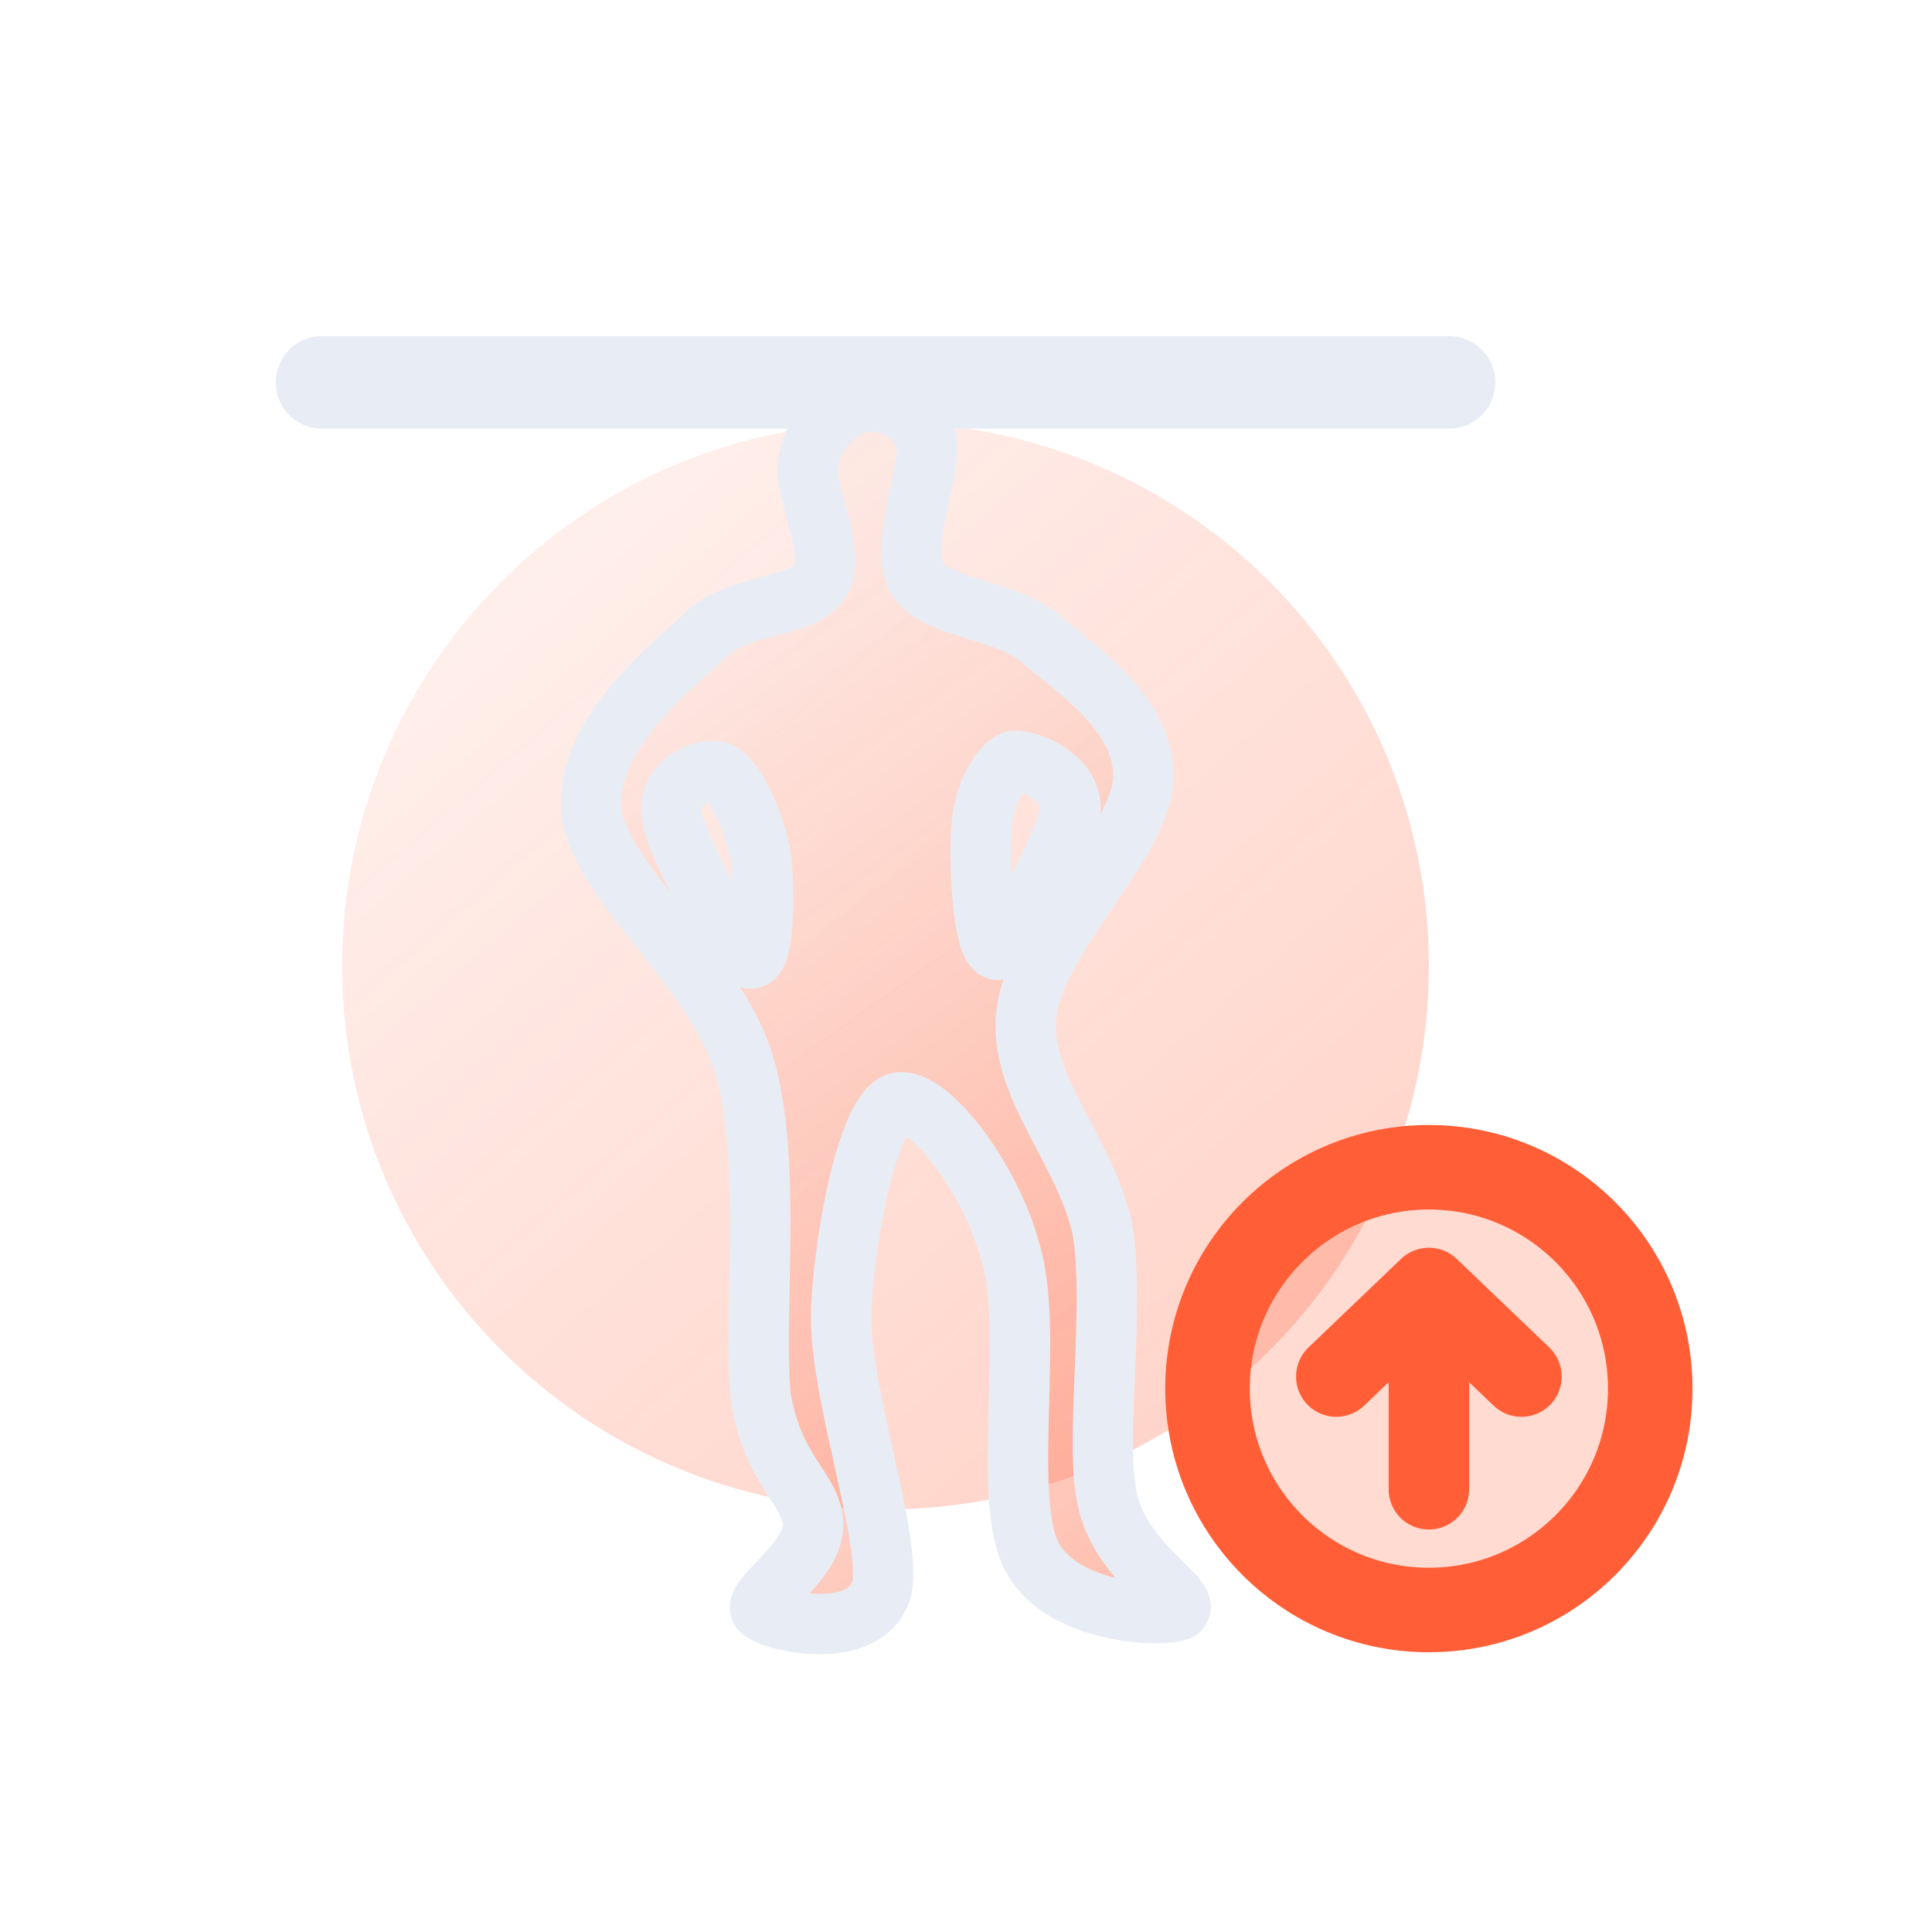
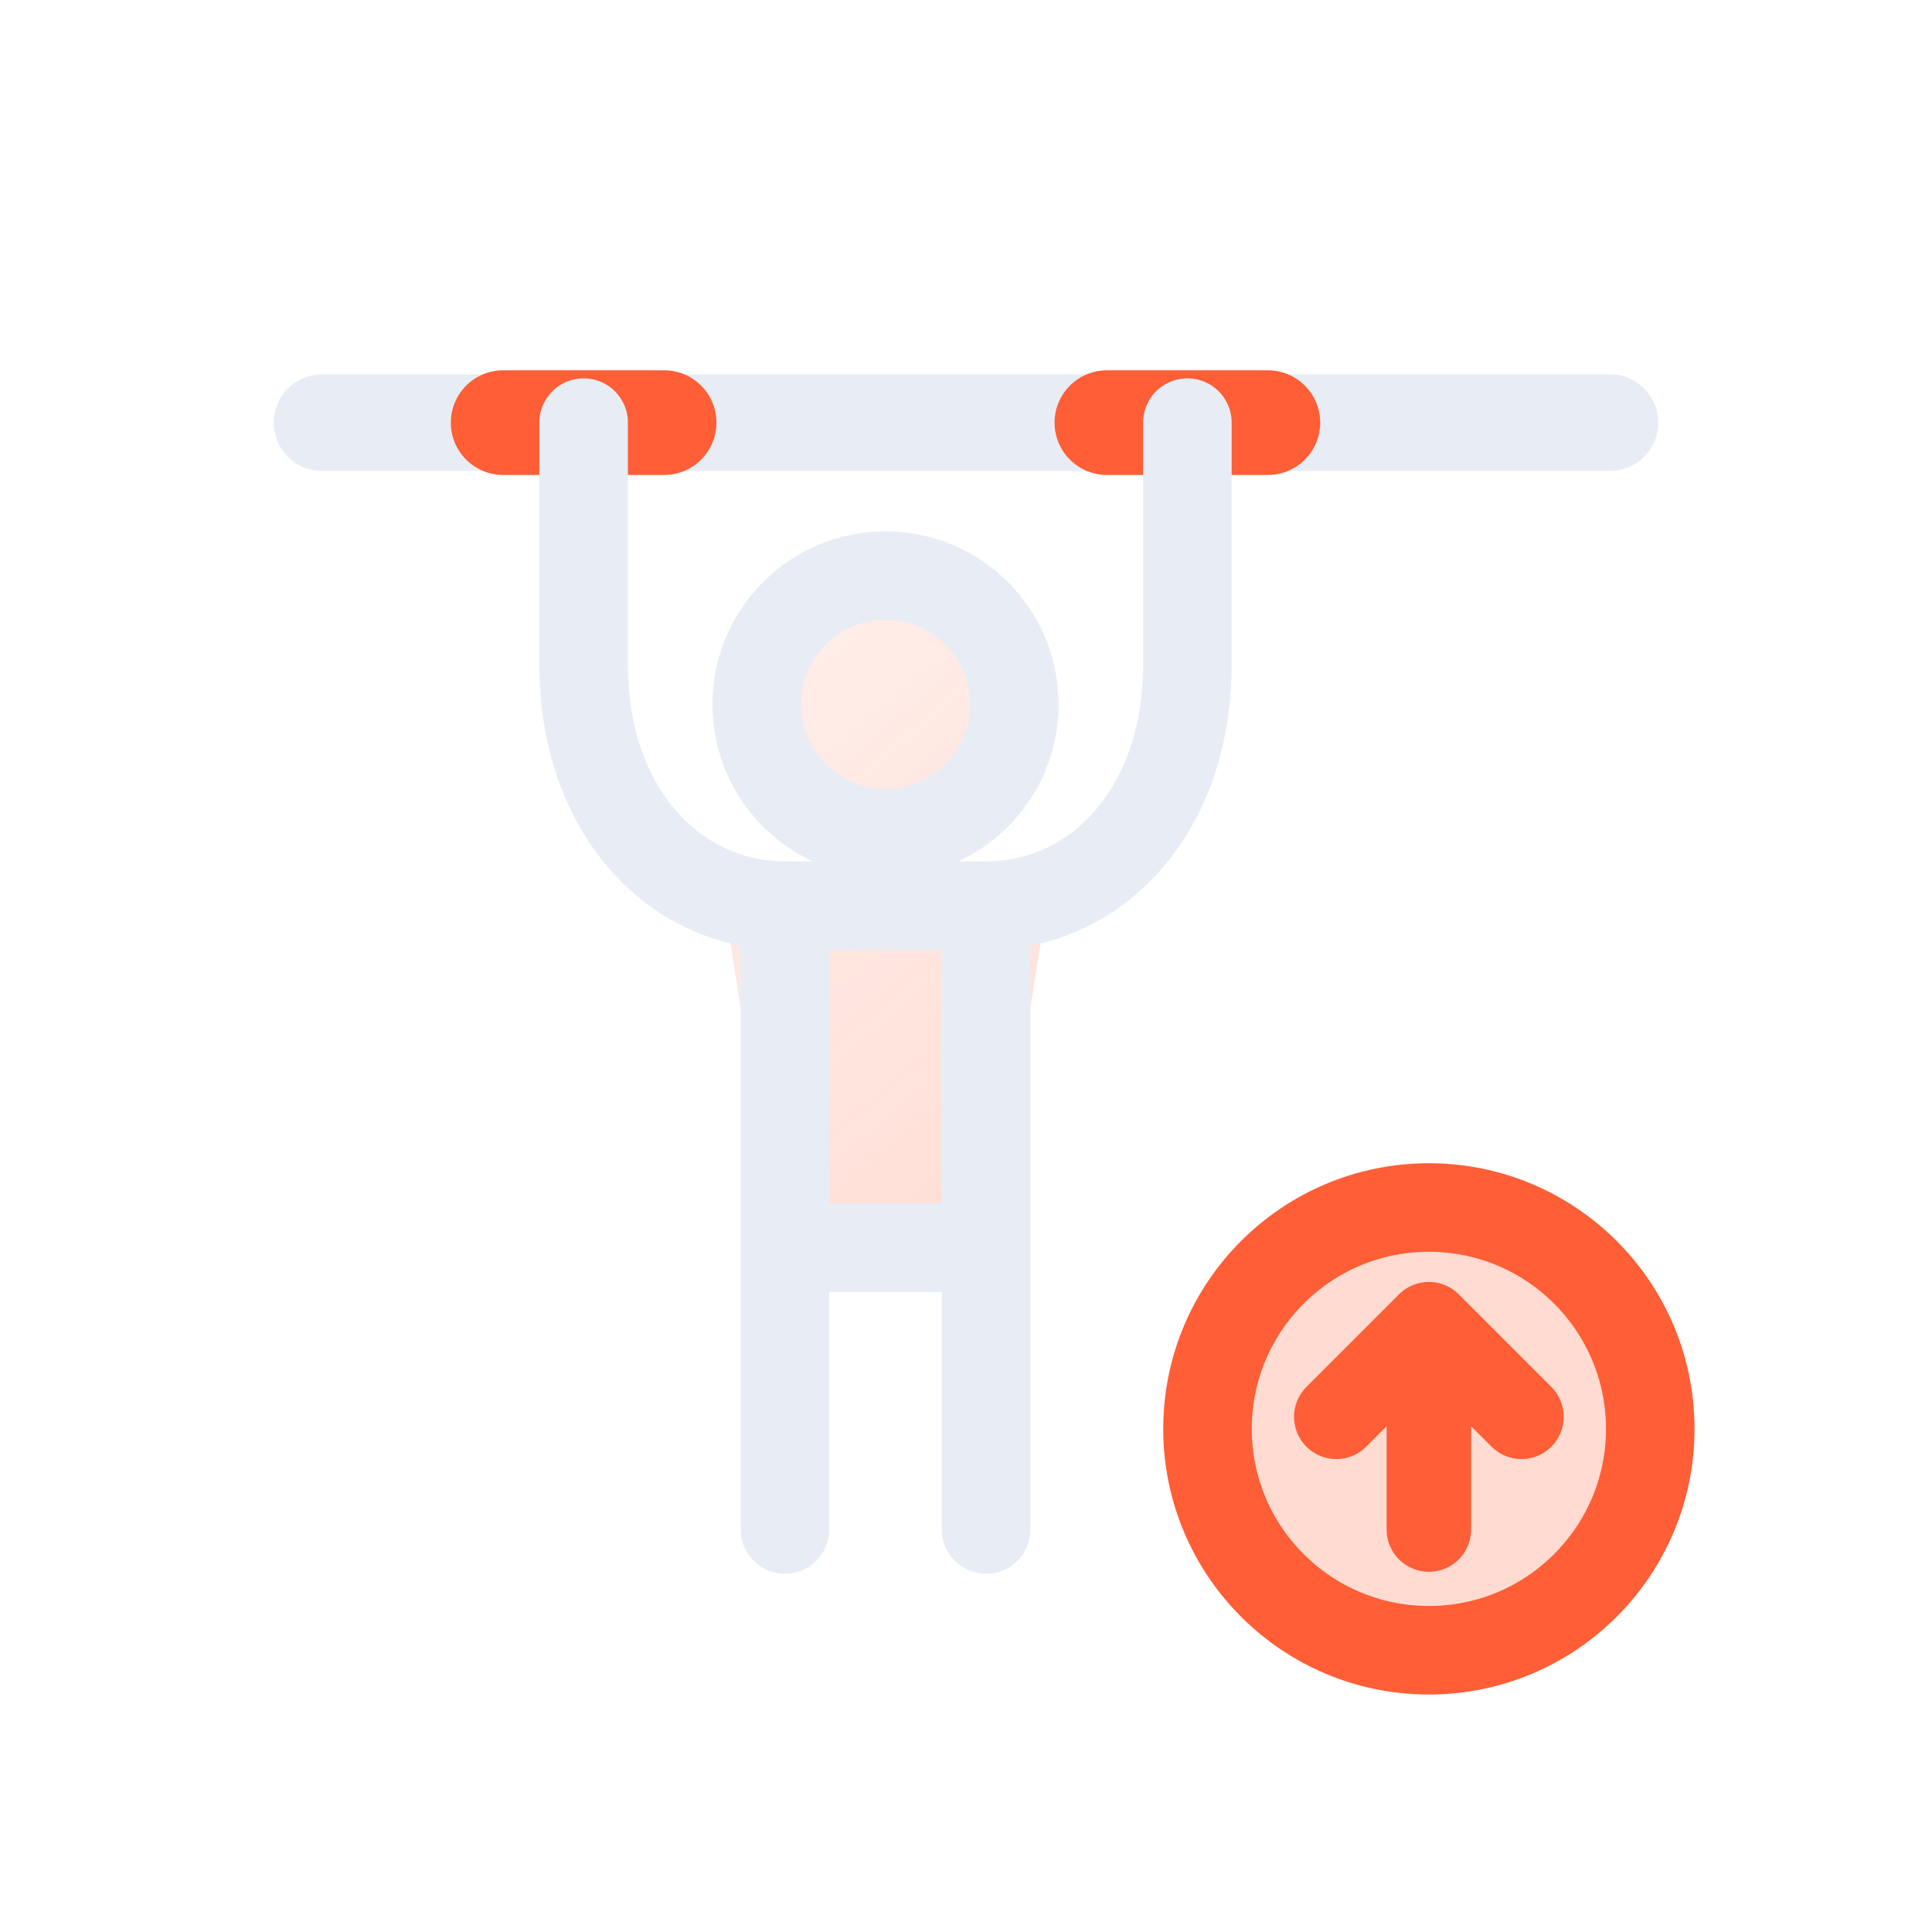
<svg xmlns="http://www.w3.org/2000/svg" viewBox="0 0 48 48" fill="none">
  <defs>
-     <linearGradient id="cat-bw-blush" x1="10" y1="8" x2="36" y2="38" gradientUnits="userSpaceOnUse">
-       <stop offset="0" stop-color="#FF5E36" stop-opacity="0.06" />
-       <stop offset="1" stop-color="#FF5E36" stop-opacity="0.30" />
-     </linearGradient>
-     <linearGradient id="cat-bw-pose" x1="12" y1="10" x2="32" y2="38" gradientUnits="userSpaceOnUse">
-       <stop offset="0" stop-color="#F7F9FC" stop-opacity="0.18" />
-       <stop offset="1" stop-color="#FF5E36" stop-opacity="0.42" />
+     <linearGradient id="cat-bw-blush" x1="10" y1="10" x2="34" y2="38" gradientUnits="userSpaceOnUse">
+       <stop offset="0" stop-color="#FF5E36" stop-opacity="0.04" />
+       <stop offset="1" stop-color="#FF5E36" stop-opacity="0.28" />
    </linearGradient>
  </defs>
-   <circle cx="22" cy="24" r="13.5" fill="url(#cat-bw-blush)" />
-   <line x1="8" y1="9.5" x2="36" y2="9.5" stroke="#E8EDF5" stroke-width="2.3" stroke-linecap="round" />
-   <path fill-rule="evenodd" clip-rule="evenodd" d="M21.4 10C21.9 9.9 22.7 10.1 23 10.9 23.2 11.6 22.3 13.5 22.8 14.4 23.4 15.2 25.1 15.1 26 16 27 16.8 28.5 17.9 28.4 19.4 28.3 21 25.7 23.3 25.5 25.2 25.3 27 27 28.6 27.4 30.6 27.7 32.6 27.2 35.7 27.5 37.2 27.8 38.8 29.6 39.7 29.3 40 28.9 40.2 26.3 40.1 25.6 38.6 24.9 37.1 25.7 33 25.1 31.1 24.6 29.2 23 27.2 22.3 27.4 21.6 27.6 21 30.5 20.9 32.5 20.8 34.5 22.2 38.3 21.9 39.5 21.5 40.8 19.2 40.3 18.9 40 18.7 39.7 20.2 38.8 20.2 37.9 20.2 37 19.2 36.6 18.9 34.7 18.7 32.8 19.2 28.9 18.5 26.5 17.8 24.1 14.9 21.9 14.7 20.2 14.5 18.4 16.4 16.8 17.4 15.9 18.3 14.9 19.9 15.2 20.4 14.4 20.8 13.7 19.9 12.1 20.1 11.4 20.2 10.7 20.9 10.1 21.4 10Z M25.2 18.9C24.9 19 24.5 19.6 24.4 20.4 24.3 21.2 24.4 23.6 24.8 23.6 25.1 23.5 26.5 20.9 26.6 20.1 26.6 19.3 25.6 18.9 25.2 18.9Z M17.9 19.2C17.5 19 16.5 19.5 16.7 20.3 16.8 21 18.2 23.6 18.6 23.8 19 24 19 22.1 18.9 21.3 18.8 20.6 18.3 19.4 17.9 19.2Z" fill="url(#cat-bw-pose)" stroke="#E8EDF5" stroke-width="1.5" stroke-linejoin="round" />
-   <circle cx="35.5" cy="34.5" r="5.5" fill="#FF5E36" fill-opacity="0.22" stroke="#FF5E36" stroke-width="2.1" />
-   <path d="M35.5 37V32M33.2 34.2L35.5 32L37.8 34.2" stroke="#FF5E36" stroke-width="2" stroke-linecap="round" stroke-linejoin="round" />
+   <path d="M8 10.5H40" stroke="#E8EDF5" stroke-width="2.4" stroke-linecap="round" />
+   <path d="M12.5 10.5H16.5M27.5 10.5H31.5" stroke="#FF5E36" stroke-width="2.6" stroke-linecap="round" />
+   <path d="M18 22.5H26L24.5 32H19.5L18 22.5Z" fill="url(#cat-bw-blush)" />
+   <circle cx="22" cy="17.5" r="3.2" fill="url(#cat-bw-blush)" stroke="#E8EDF5" stroke-width="2.2" />
+   <path d="M14.5 10.5V16.5C14.5 20.2 16.8 22.5 19.5 22.5H24.5C27.2 22.5 29.5 20.2 29.5 16.5V10.5" stroke="#E8EDF5" stroke-width="2.2" stroke-linecap="round" stroke-linejoin="round" />
+   <path d="M19.5 22.5V38M24.5 22.5V38M19.5 31H24.5" stroke="#E8EDF5" stroke-width="2.2" stroke-linecap="round" stroke-linejoin="round" />
+   <circle cx="35.5" cy="35.5" r="5.5" fill="#FF5E36" fill-opacity="0.22" stroke="#FF5E36" stroke-width="2.2" />
+   <path d="M35.5 38V33M33.2 35.2L35.5 32.9L37.8 35.2" stroke="#FF5E36" stroke-width="2.1" stroke-linecap="round" stroke-linejoin="round" />
</svg>
